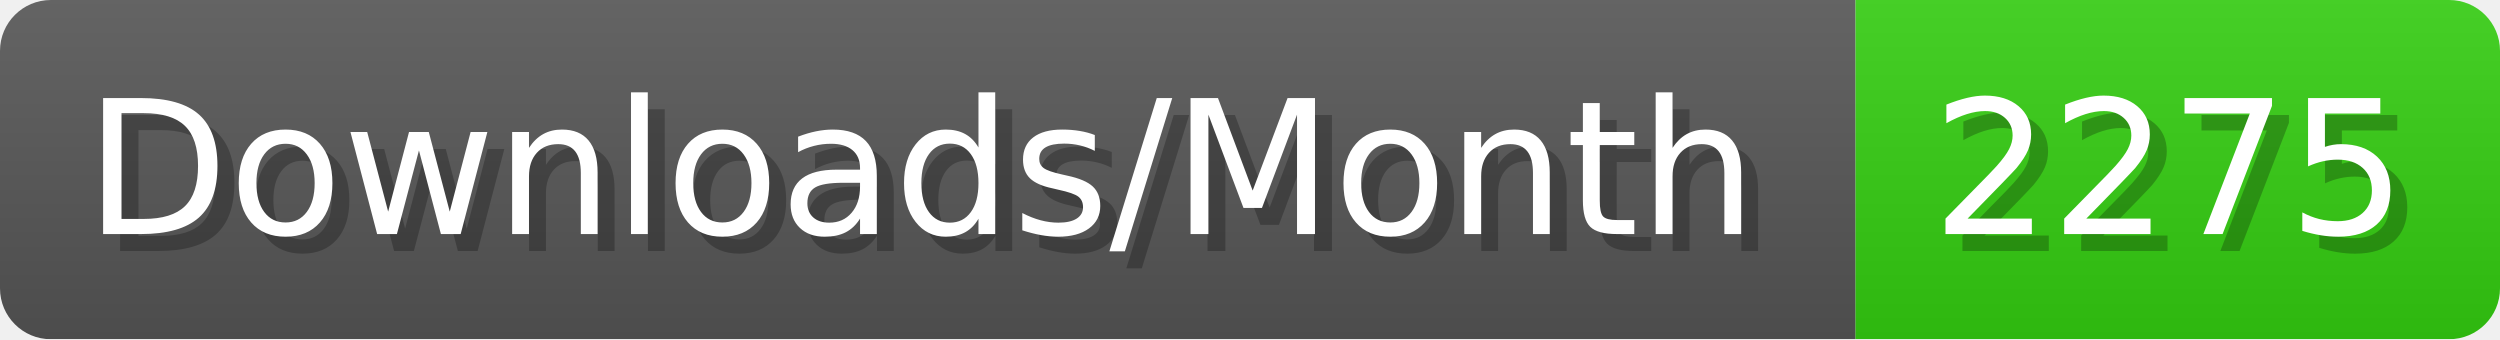
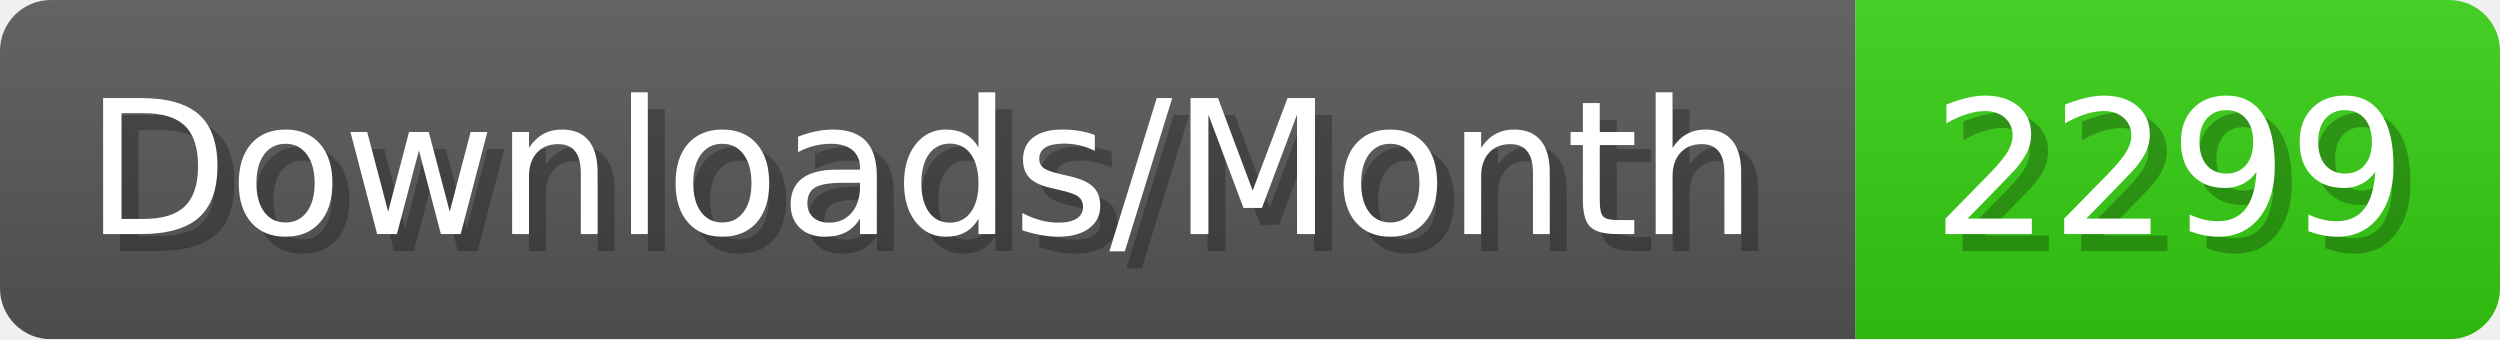
- <svg xmlns="http://www.w3.org/2000/svg" width="147.4" height="20" viewBox="0 0 1474 200" role="img" aria-label="Downloads/Month: 2275">
+ <svg xmlns="http://www.w3.org/2000/svg" width="147.4" height="20" viewBox="0 0 1474 200" role="img" aria-label="Downloads/Month: 2299">
  <linearGradient id="YlXUI" x2="0" y2="100%">
    <stop offset="0" stop-opacity=".1" stop-color="#EEE" />
    <stop offset="1" stop-opacity=".1" />
  </linearGradient>
  <mask id="JHhop">
    <rect width="1474" height="200" rx="30" fill="#FFF" />
  </mask>
  <g mask="url(#JHhop)">
    <rect width="1094" height="200" fill="#555" />
    <rect width="380" height="200" fill="#3C1" x="1094" />
    <rect width="1474" height="200" fill="url(#YlXUI)" />
  </g>
  <g aria-hidden="true" fill="#fff" text-anchor="start" font-family="Verdana,DejaVu Sans,sans-serif" font-size="110">
    <text x="60" y="148" textLength="994" fill="#000" opacity="0.25">Downloads/Month</text>
    <text x="50" y="138" textLength="994">Downloads/Month</text>
-     <text x="1149" y="148" textLength="280" fill="#000" opacity="0.25">2275</text>
-     <text x="1139" y="138" textLength="280">2275</text>
+     <text x="1149" y="148" textLength="280" fill="#000" opacity="0.25">2299</text>
+     <text x="1139" y="138" textLength="280">2299</text>
  </g>
</svg>
